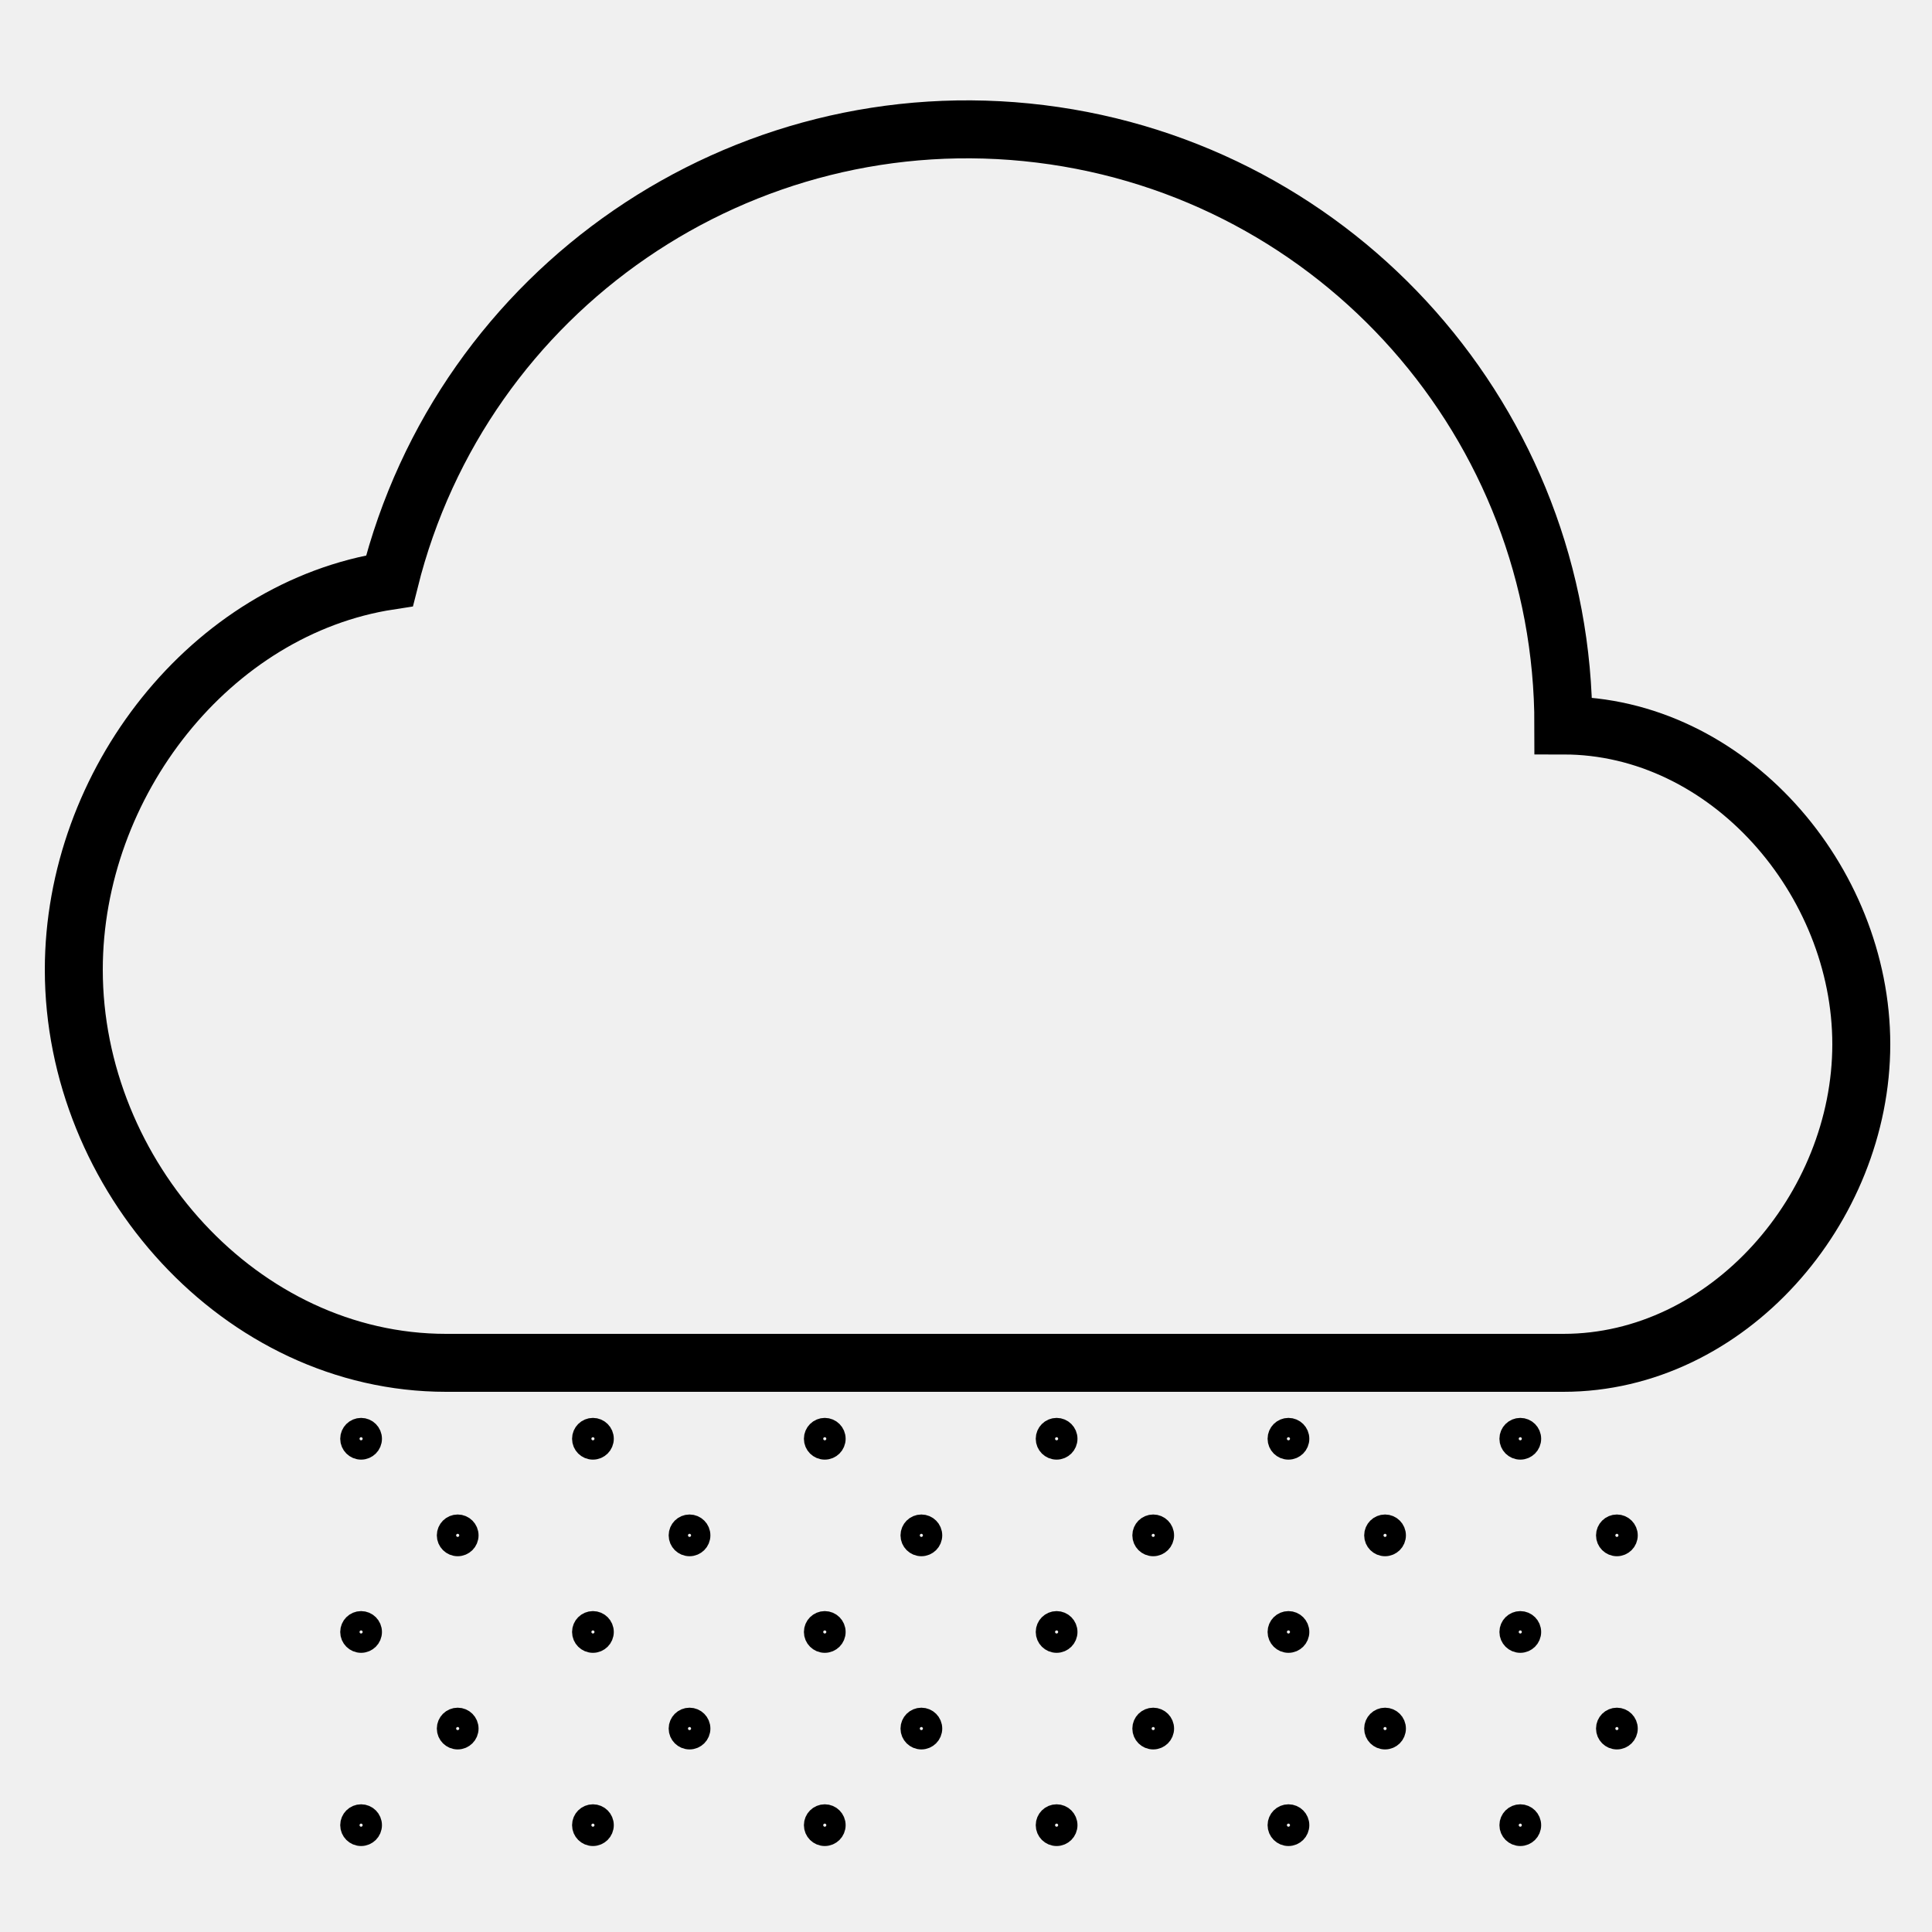
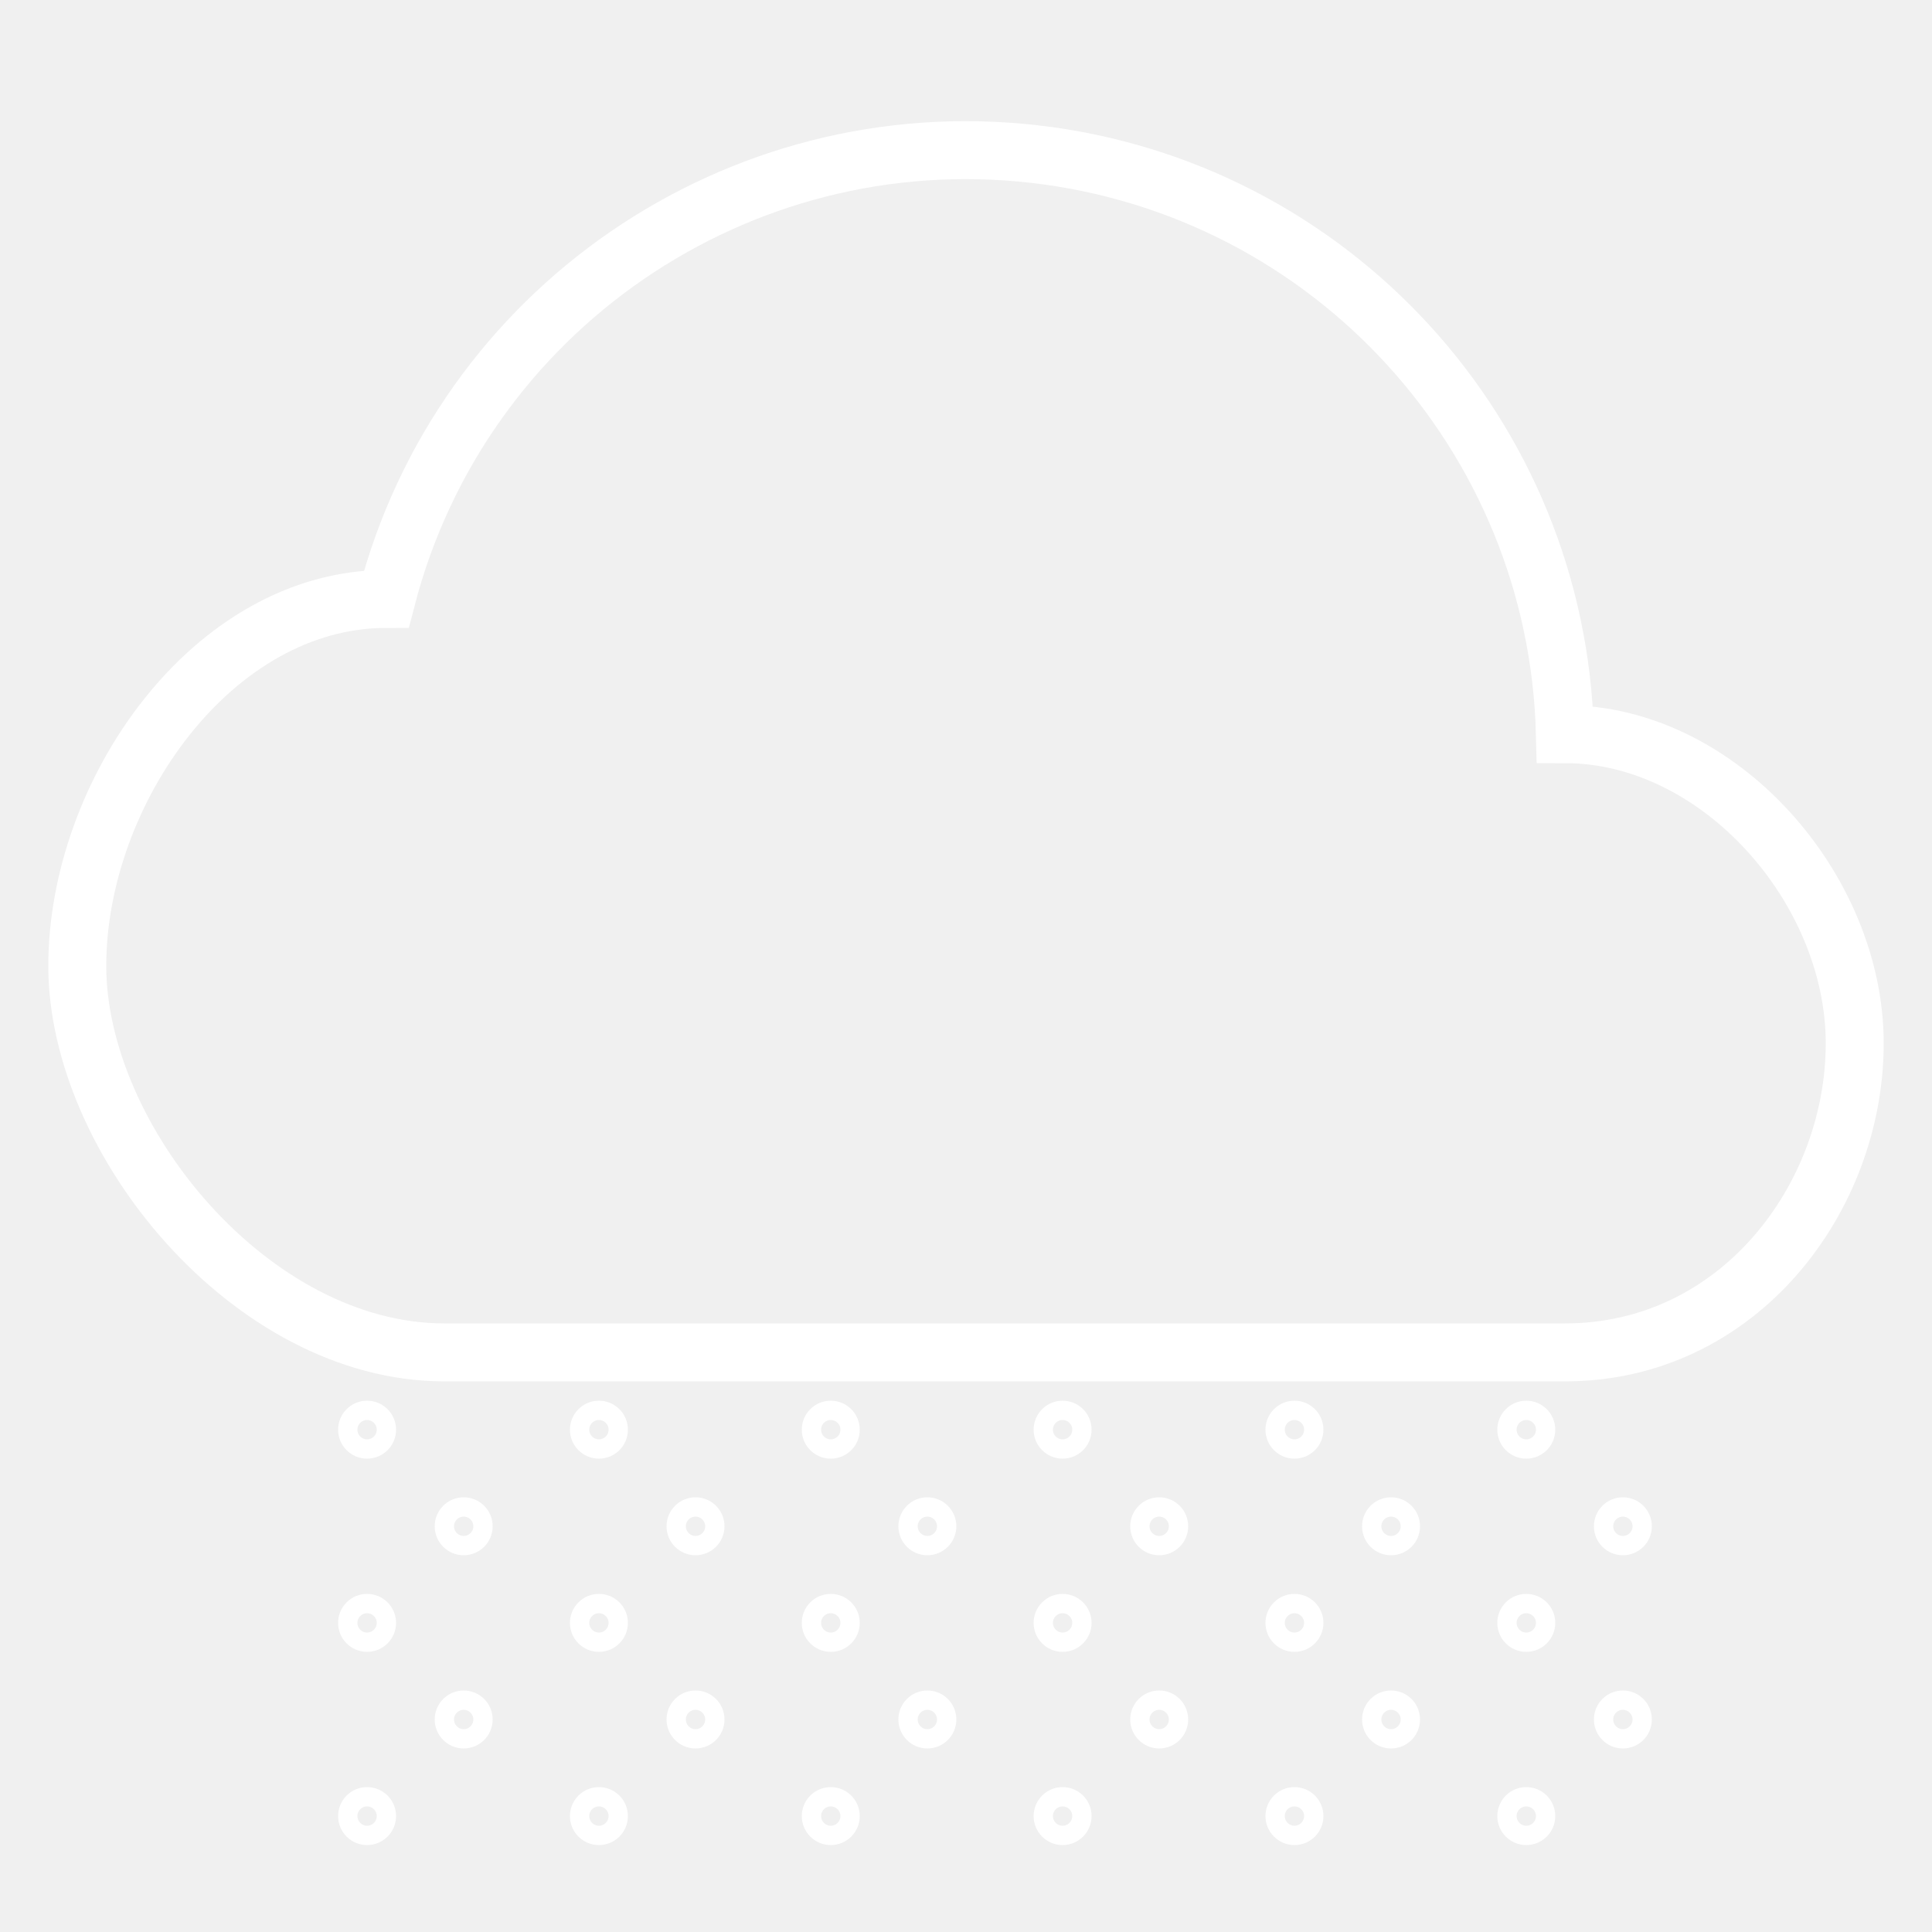
<svg xmlns="http://www.w3.org/2000/svg" id="Layer_8" data-name="Layer 8" viewBox="0 0 100 100">
  <defs>
-     <style>.cls-1,.cls-2{fill:none;stroke:#000;stroke-miterlimit:10;}.cls-2{stroke-width:3px;}</style>
+     <style>.cls-1,.cls-2{fill:none;stroke:#fff;stroke-miterlimit:10;}.cls-2{stroke-width:3px;}</style>
  </defs>
-   <circle class="cls-1" cx="78.69" cy="94.47" r="0.58" />
-   <circle class="cls-1" cx="66.69" cy="94.47" r="0.58" />
-   <circle class="cls-1" cx="54.69" cy="94.47" r="0.58" />
-   <circle class="cls-1" cx="42.69" cy="94.47" r="0.58" />
-   <circle class="cls-1" cx="30.69" cy="94.47" r="0.58" />
-   <circle class="cls-1" cx="18.69" cy="94.47" r="0.58" />
-   <circle class="cls-1" cx="23.69" cy="89.47" r="0.58" />
-   <circle class="cls-1" cx="35.69" cy="89.47" r="0.58" />
-   <circle class="cls-1" cx="47.69" cy="89.47" r="0.58" />
-   <circle class="cls-1" cx="59.69" cy="89.47" r="0.58" />
-   <circle class="cls-1" cx="71.69" cy="89.47" r="0.58" />
-   <circle class="cls-1" cx="83.69" cy="89.47" r="0.58" />
-   <circle class="cls-1" cx="78.69" cy="84.47" r="0.58" />
-   <circle class="cls-1" cx="66.69" cy="84.47" r="0.58" />
-   <circle class="cls-1" cx="54.69" cy="84.47" r="0.58" />
-   <circle class="cls-1" cx="42.69" cy="84.47" r="0.58" />
-   <circle class="cls-1" cx="30.69" cy="84.47" r="0.58" />
-   <circle class="cls-1" cx="18.69" cy="84.47" r="0.58" />
-   <circle class="cls-1" cx="23.69" cy="79.47" r="0.58" />
-   <circle class="cls-1" cx="35.69" cy="79.47" r="0.58" />
-   <circle class="cls-1" cx="47.69" cy="79.47" r="0.58" />
-   <circle class="cls-1" cx="59.69" cy="79.47" r="0.58" />
-   <circle class="cls-1" cx="71.69" cy="79.47" r="0.58" />
-   <circle class="cls-1" cx="83.69" cy="79.47" r="0.58" />
-   <circle class="cls-1" cx="78.69" cy="74.47" r="0.58" />
-   <circle class="cls-1" cx="66.69" cy="74.47" r="0.58" />
-   <circle class="cls-1" cx="54.69" cy="74.47" r="0.58" />
-   <circle class="cls-1" cx="42.69" cy="74.47" r="0.58" />
-   <circle class="cls-1" cx="30.69" cy="74.47" r="0.58" />
-   <circle class="cls-1" cx="18.69" cy="74.47" r="0.58" />
-   <path class="cls-2" d="M80.92,37.55a30.84,30.84,0,0,0-60.76-7.49C10.91,31.48,3.82,40.54,3.82,50.19c0,10.64,8.63,20.35,19.27,20.35H80.92c8.52,0,15.42-8,15.42-16.49S89.44,37.55,80.92,37.55Z" />
+   <circle class="cls-1" cx="79" cy="94" r="1" />
+   <circle class="cls-1" cx="67" cy="94" r="1" />
+   <circle class="cls-1" cx="55" cy="94" r="1" />
+   <circle class="cls-1" cx="43" cy="94" r="1" />
+   <circle class="cls-1" cx="31" cy="94" r="1" />
+   <circle class="cls-1" cx="19" cy="94" r="1" />
+   <circle class="cls-1" cx="24" cy="89" r="1" />
+   <circle class="cls-1" cx="36" cy="89" r="1" />
+   <circle class="cls-1" cx="48" cy="89" r="1" />
+   <circle class="cls-1" cx="60" cy="89" r="1" />
+   <circle class="cls-1" cx="72" cy="89" r="1" />
+   <circle class="cls-1" cx="84" cy="89" r="1" />
+   <circle class="cls-1" cx="79" cy="84" r="1" />
+   <circle class="cls-1" cx="67" cy="84" r="1" />
+   <circle class="cls-1" cx="55" cy="84" r="1" />
+   <circle class="cls-1" cx="43" cy="84" r="1" />
+   <circle class="cls-1" cx="31" cy="84" r="1" />
+   <circle class="cls-1" cx="19" cy="84" r="1" />
+   <circle class="cls-1" cx="24" cy="79" r="1" />
+   <circle class="cls-1" cx="36" cy="79" r="1" />
+   <circle class="cls-1" cx="48" cy="79" r="1" />
+   <circle class="cls-1" cx="60" cy="79" r="1" />
+   <circle class="cls-1" cx="72" cy="79" r="1" />
+   <circle class="cls-1" cx="84" cy="79" r="1" />
+   <circle class="cls-1" cx="79" cy="74" r="1" />
+   <circle class="cls-1" cx="67" cy="74" r="1" />
+   <circle class="cls-1" cx="55" cy="74" r="1" />
+   <circle class="cls-1" cx="43" cy="74" r="1" />
+   <circle class="cls-1" cx="31" cy="74" r="1" />
+   <circle class="cls-1" cx="19" cy="74" r="1" />
+   <path class="cls-2" d="M81,38a31,31,0,0,0-61-7C11,31,4,41,4,50s9,20,19,20H81c9,0,15-8,15-16S89,38,81,38Z" />
</svg>
